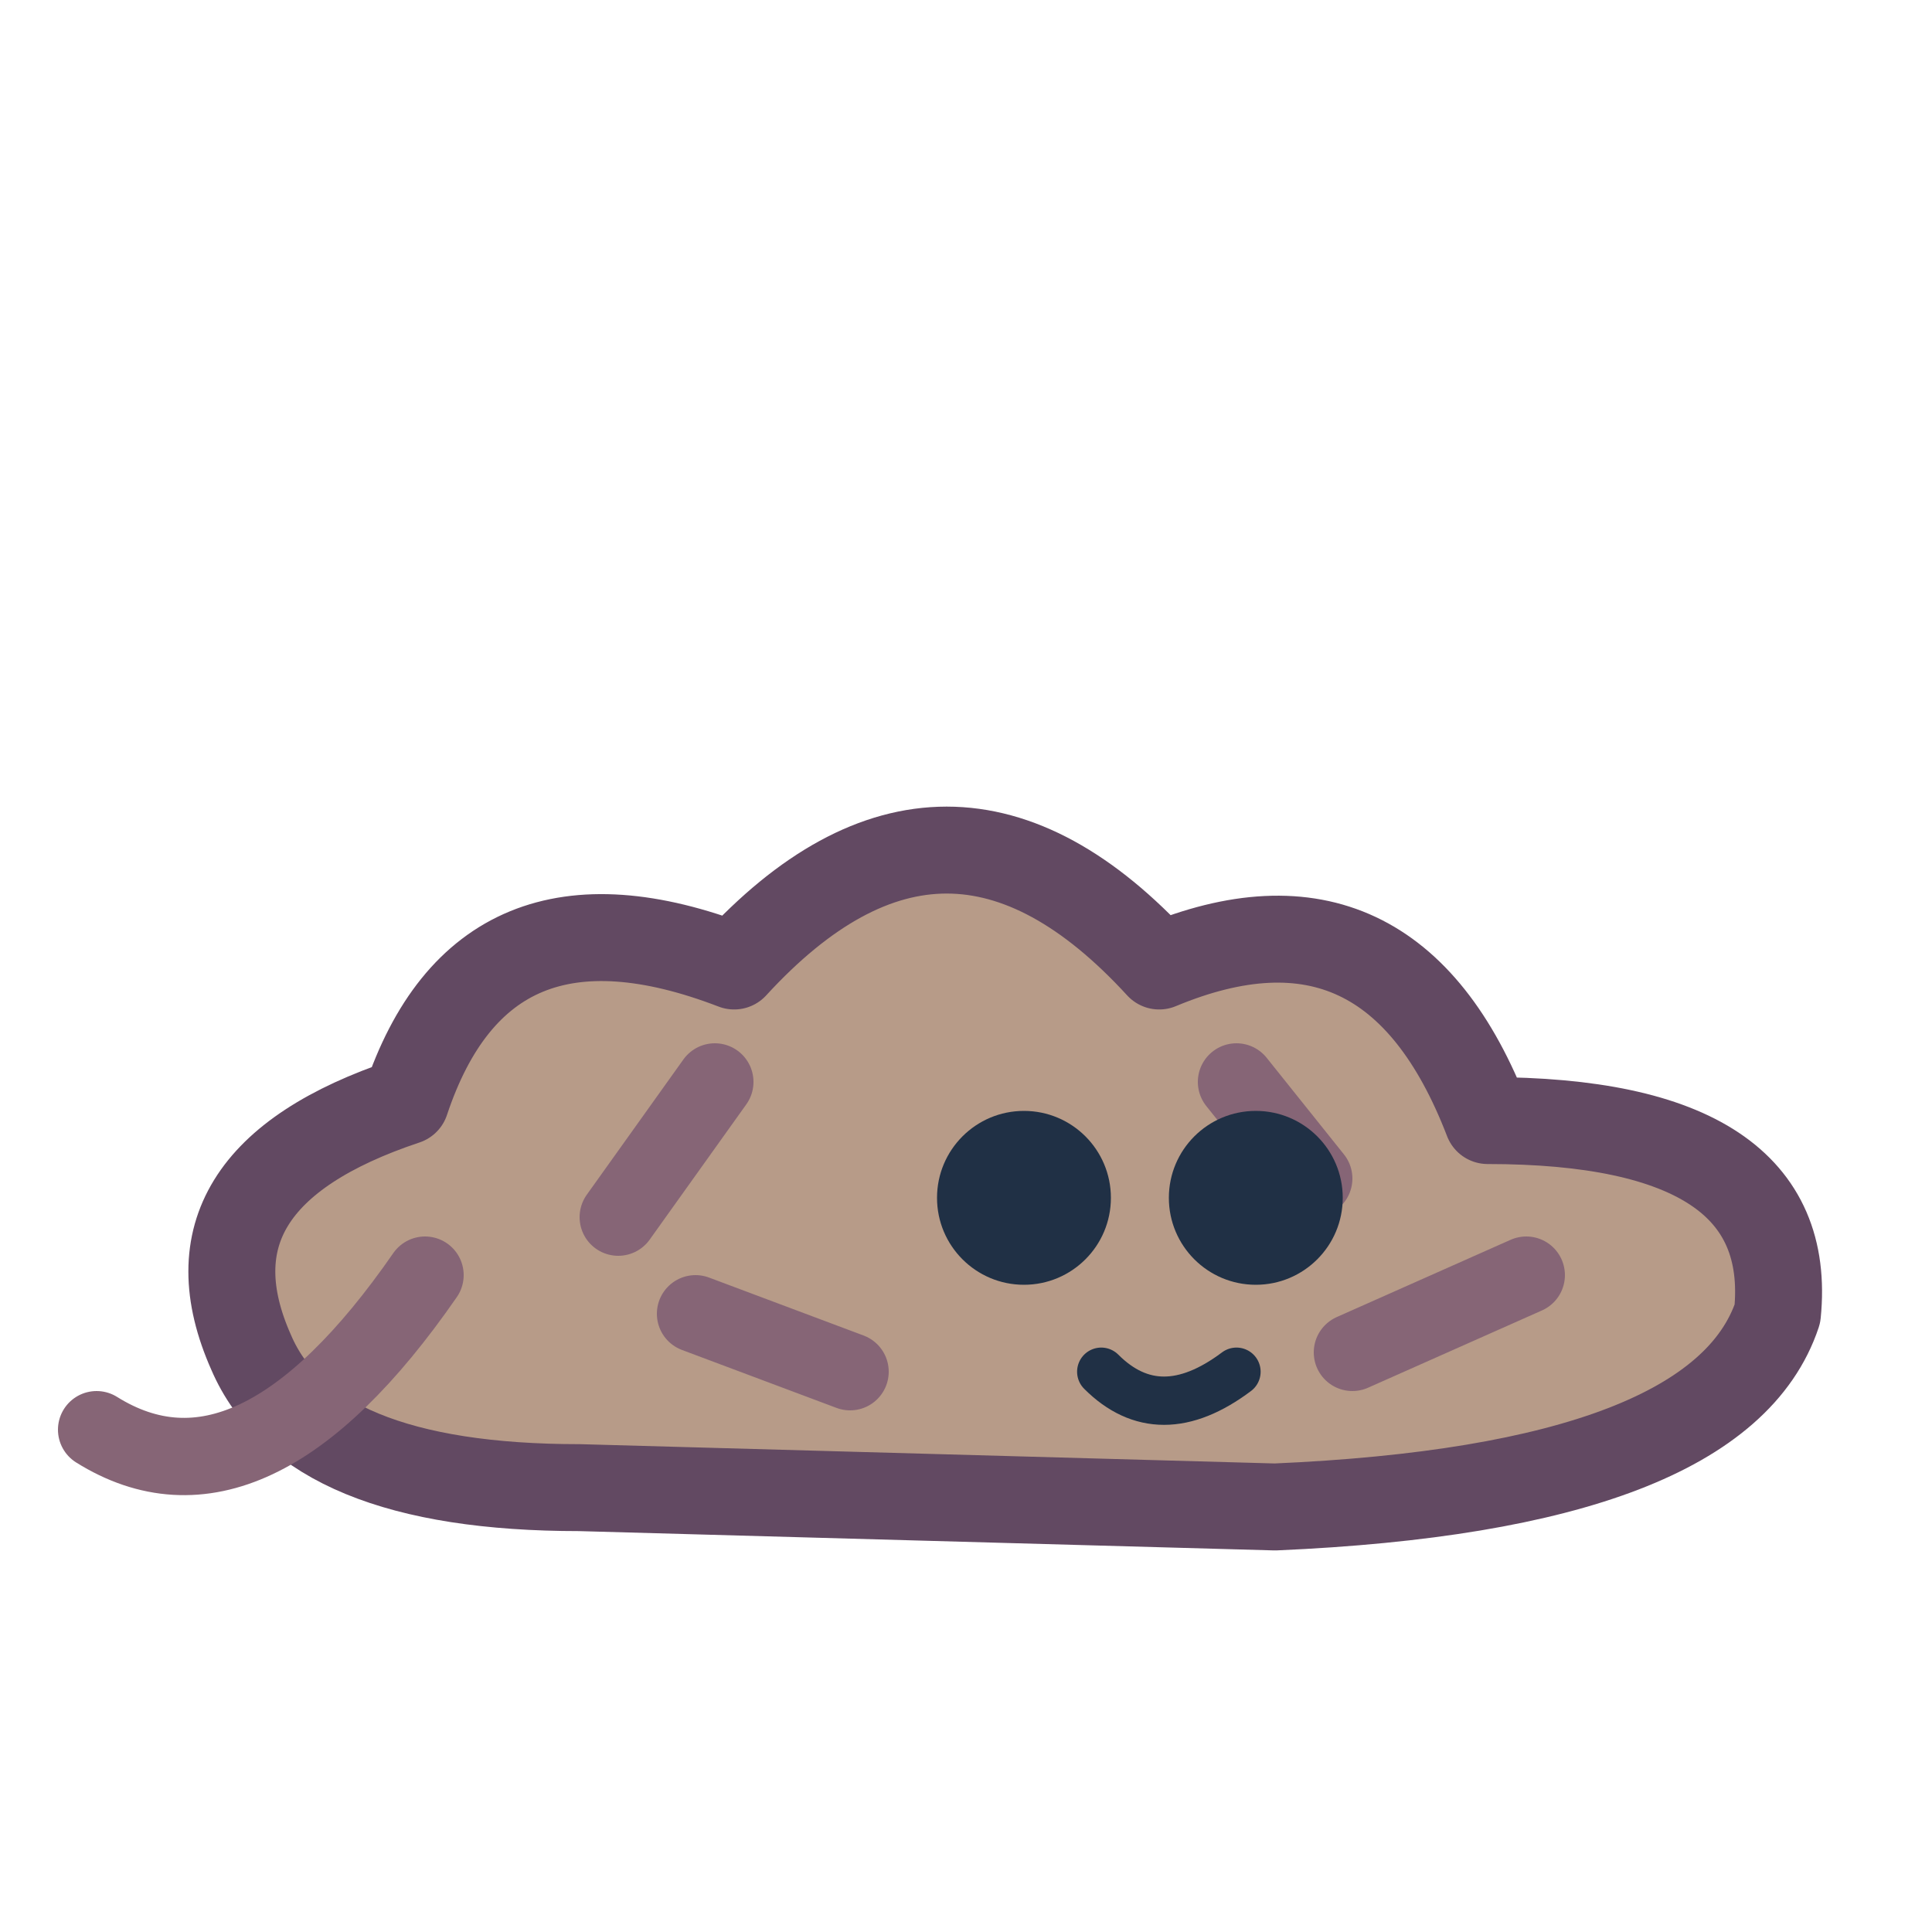
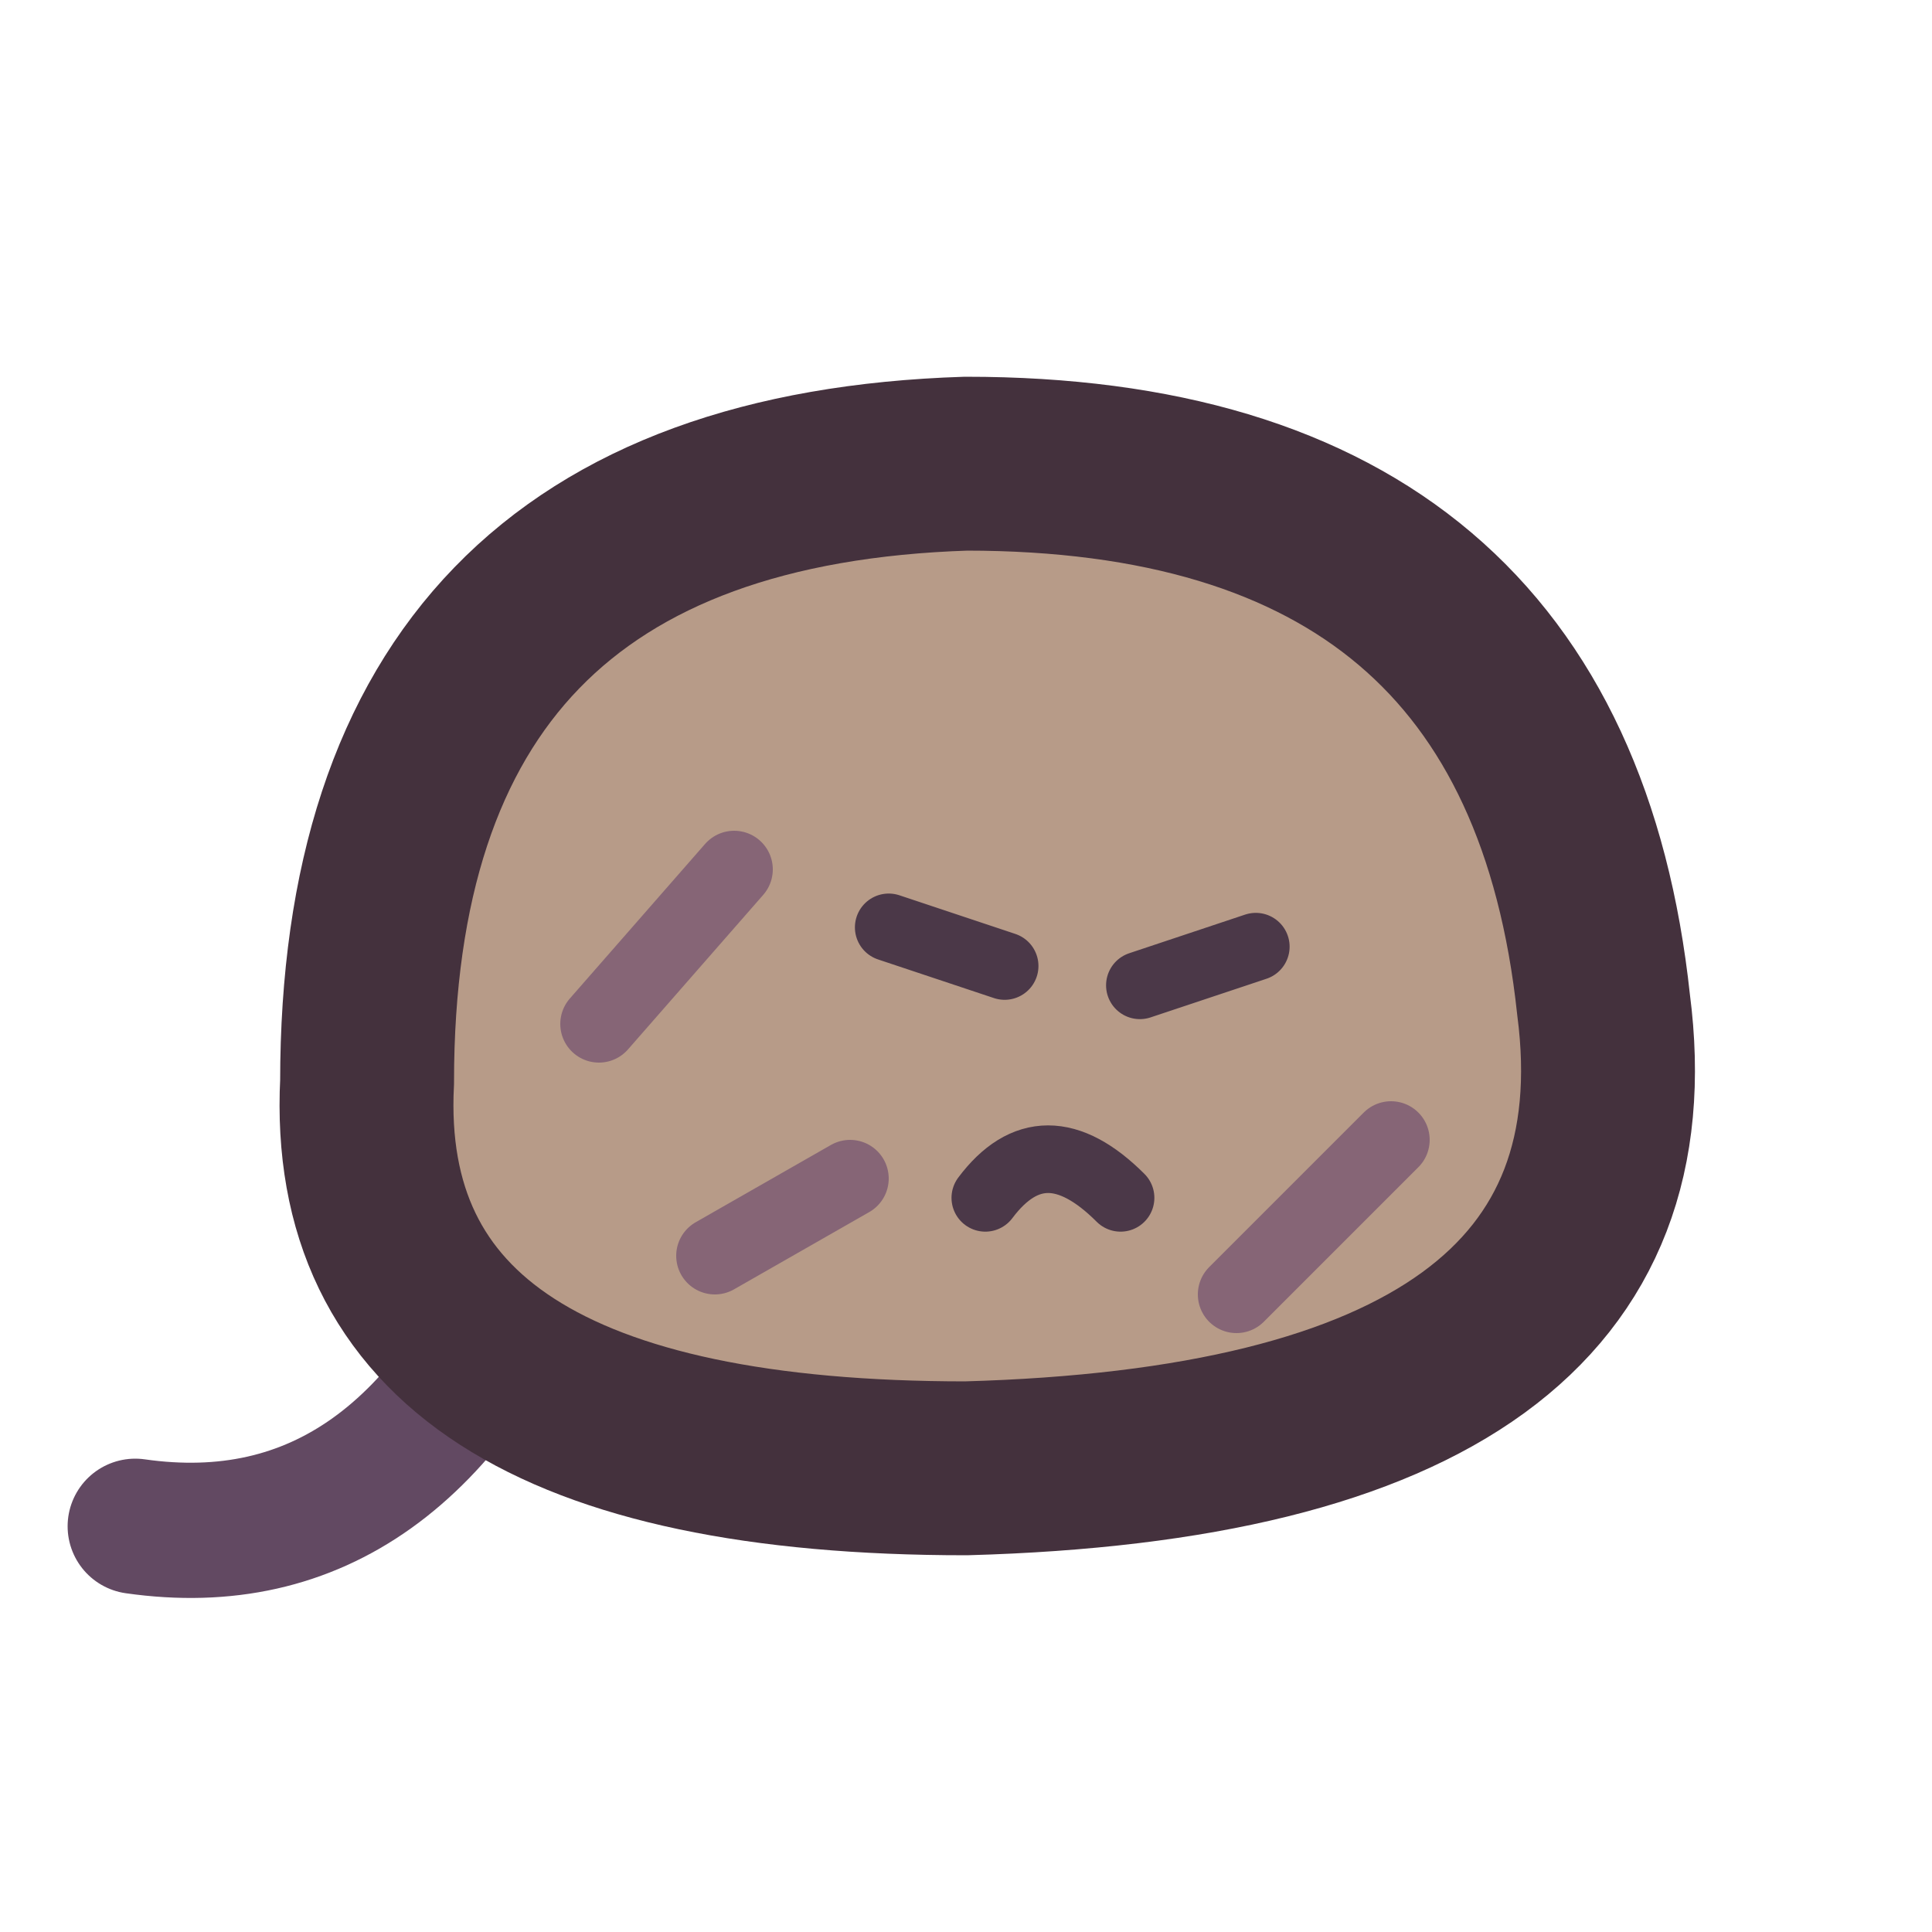
<svg xmlns="http://www.w3.org/2000/svg" width="100" height="100" viewBox="0 0 100 100">
-   <path d="M13 70q-4-9 8-13 4-12 17-7 11-12 22 0 12-5 17 8 16 0 15 10-3 9-26 10l-36-1Q16 77 13 70Z" fill="#b79b88" stroke="#624962" stroke-width="4.5" stroke-linejoin="round" />
-   <path d="M22 66Q13 79 5 74m27-11 5-7m-1 12 8 3m20-15 4 5m2 9 9-4" fill="none" stroke="#866576" stroke-width="4" stroke-linecap="round" />
-   <g fill="#203045">
-     <circle cx="53" cy="62" r="4.5" />
-     <circle cx="65" cy="62" r="4.5" />
-   </g>
-   <path d="M57 71q3 3 7 0" fill="none" stroke="#203045" stroke-width="2.5" stroke-linecap="round" />
+   <path d="M28 64q-7 17-21 15" fill="none" stroke="#624962" stroke-width="7" stroke-linecap="round" />
+   <path d="M19 56q0-31 31-32 30 0 33 28 3 23-33 24-32 0-31-20Z" fill="#b79b88" stroke="#44313d" stroke-width="9" />
+   <path d="m31 53 7-8m-1 20 7-4m20 6 8-8" fill="none" stroke="#866576" stroke-width="4" stroke-linecap="round" />
+   <path d="m46 48 6 2m7 1 6-2m-14 13q3-4 7 0" fill="none" stroke="#4b3848" stroke-width="3.5" stroke-linecap="round" />
</svg>
